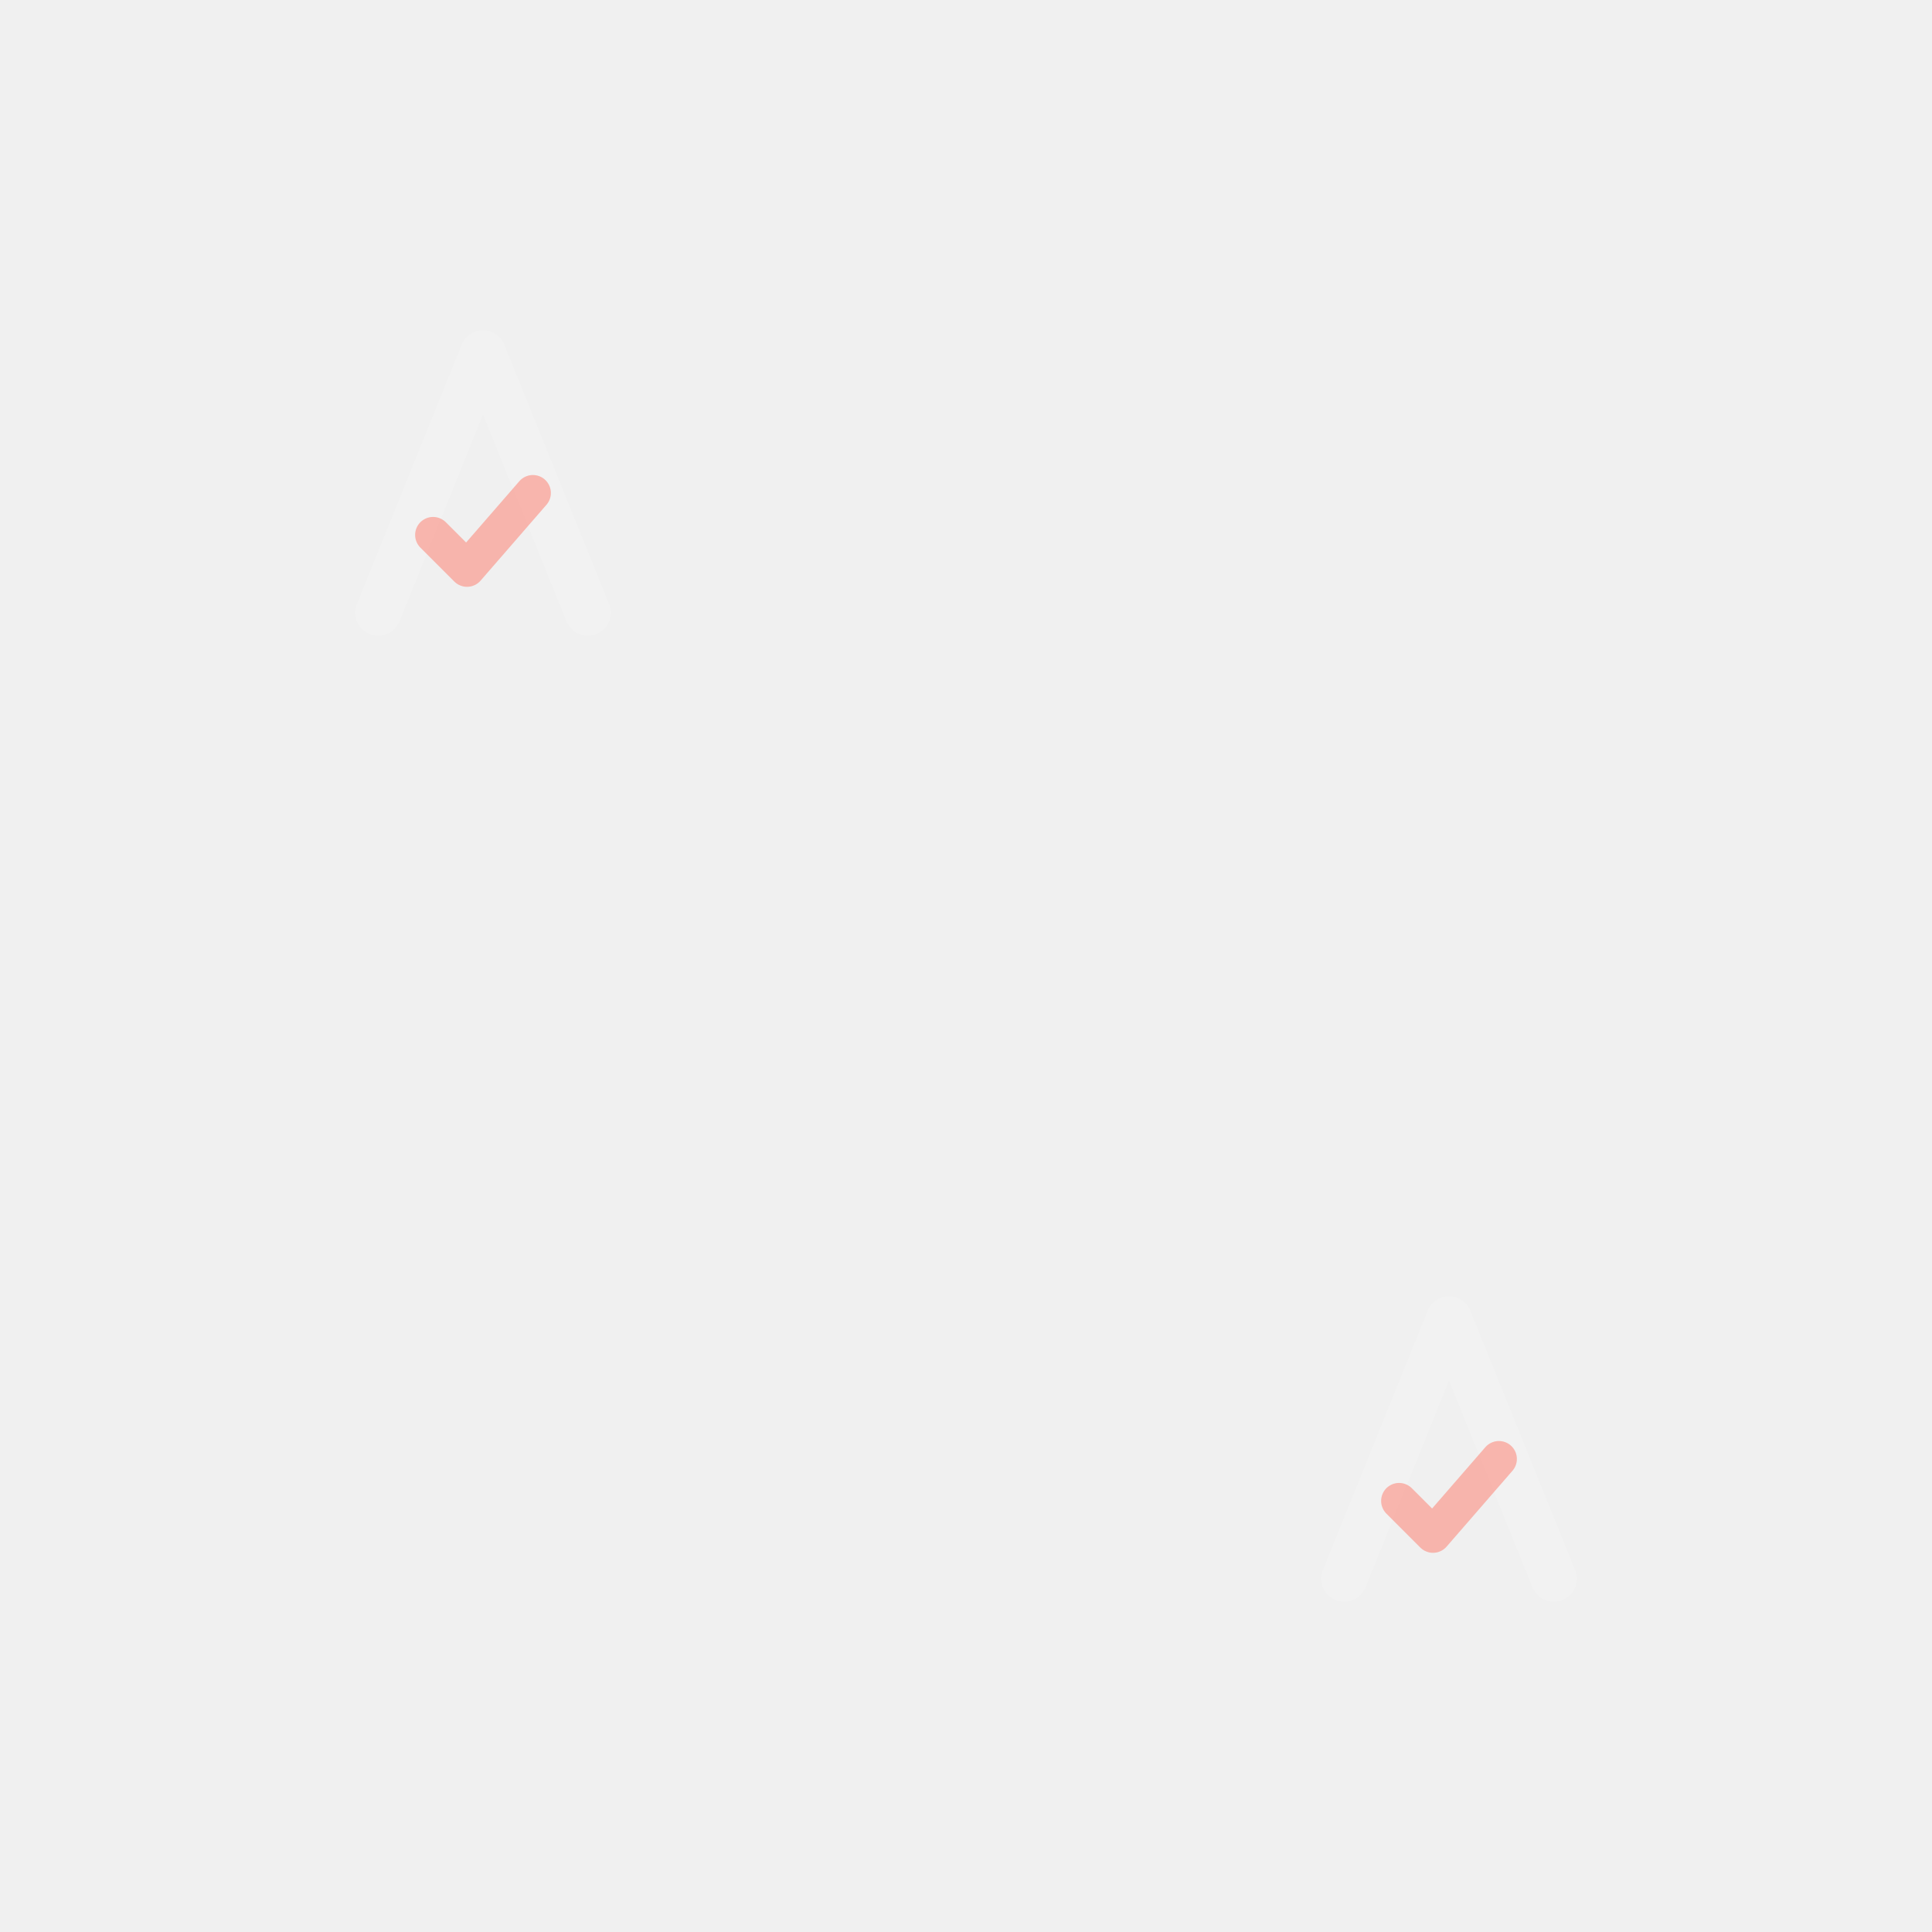
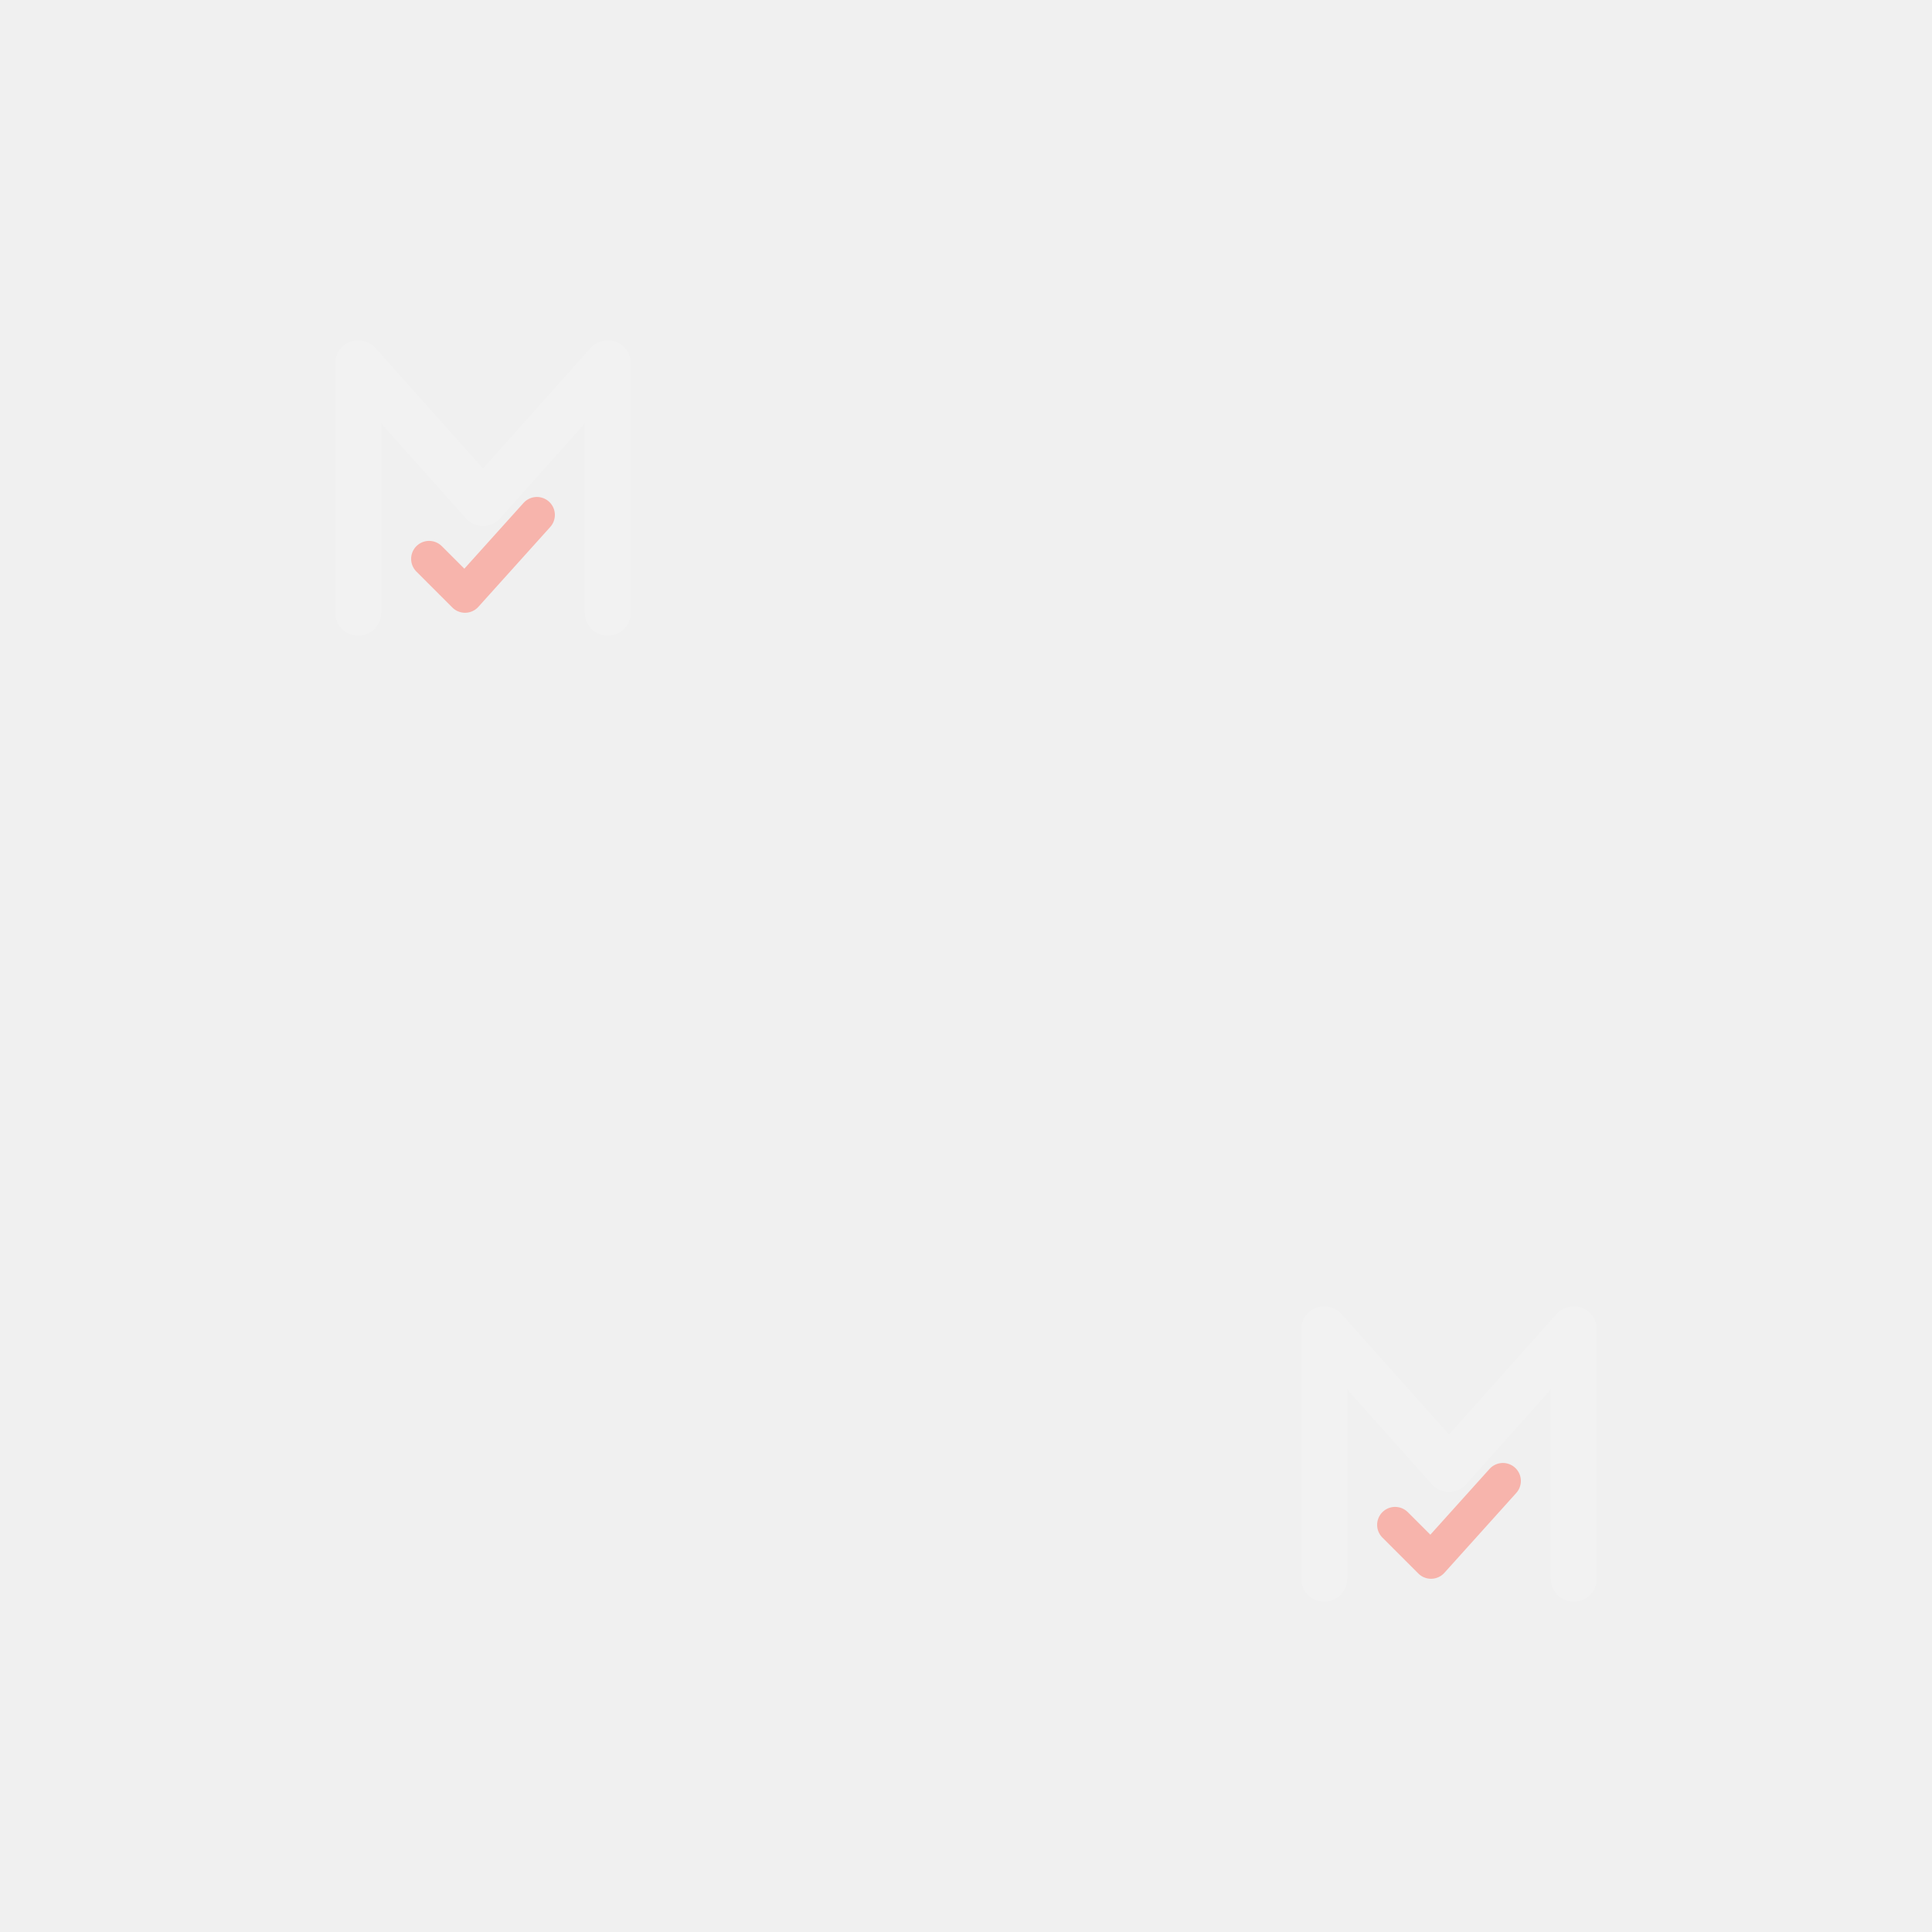
<svg xmlns="http://www.w3.org/2000/svg" width="120" height="120" viewBox="0 0 120 120" fill="none">
  <g transform="translate(30 30) rotate(0) scale(0.62) translate(-24 -24)">
-     <path d="M13.5 37L24 11l10.5 26" stroke="#FFFFFF" stroke-opacity="0.14" stroke-width="4.6" stroke-linecap="round" stroke-linejoin="round" />
-     <path d="M19 29.2l3.4 3.4 6.6-7.6" stroke="#FF6B5A" stroke-opacity="0.45" stroke-width="3.6" stroke-linecap="round" stroke-linejoin="round" />
+     <path d="M11.5 37V12l12.5 14 12.5-14v25" stroke="#FFFFFF" stroke-opacity="0.14" stroke-width="4.6" stroke-linecap="round" stroke-linejoin="round" />
+     <path d="M18.6 31.6l3.6 3.6 7.2-8" stroke="#FF6B5A" stroke-opacity="0.45" stroke-width="3.6" stroke-linecap="round" stroke-linejoin="round" />
  </g>
  <g transform="translate(90 90) rotate(0) scale(0.62) translate(-24 -24)">
-     <path d="M13.5 37L24 11l10.5 26" stroke="#FFFFFF" stroke-opacity="0.14" stroke-width="4.6" stroke-linecap="round" stroke-linejoin="round" />
-     <path d="M19 29.2l3.4 3.4 6.6-7.6" stroke="#FF6B5A" stroke-opacity="0.45" stroke-width="3.6" stroke-linecap="round" stroke-linejoin="round" />
+     <path d="M11.5 37V12l12.5 14 12.5-14v25" stroke="#FFFFFF" stroke-opacity="0.14" stroke-width="4.6" stroke-linecap="round" stroke-linejoin="round" />
+     <path d="M18.6 31.6l3.6 3.6 7.2-8" stroke="#FF6B5A" stroke-opacity="0.45" stroke-width="3.6" stroke-linecap="round" stroke-linejoin="round" />
  </g>
</svg>
